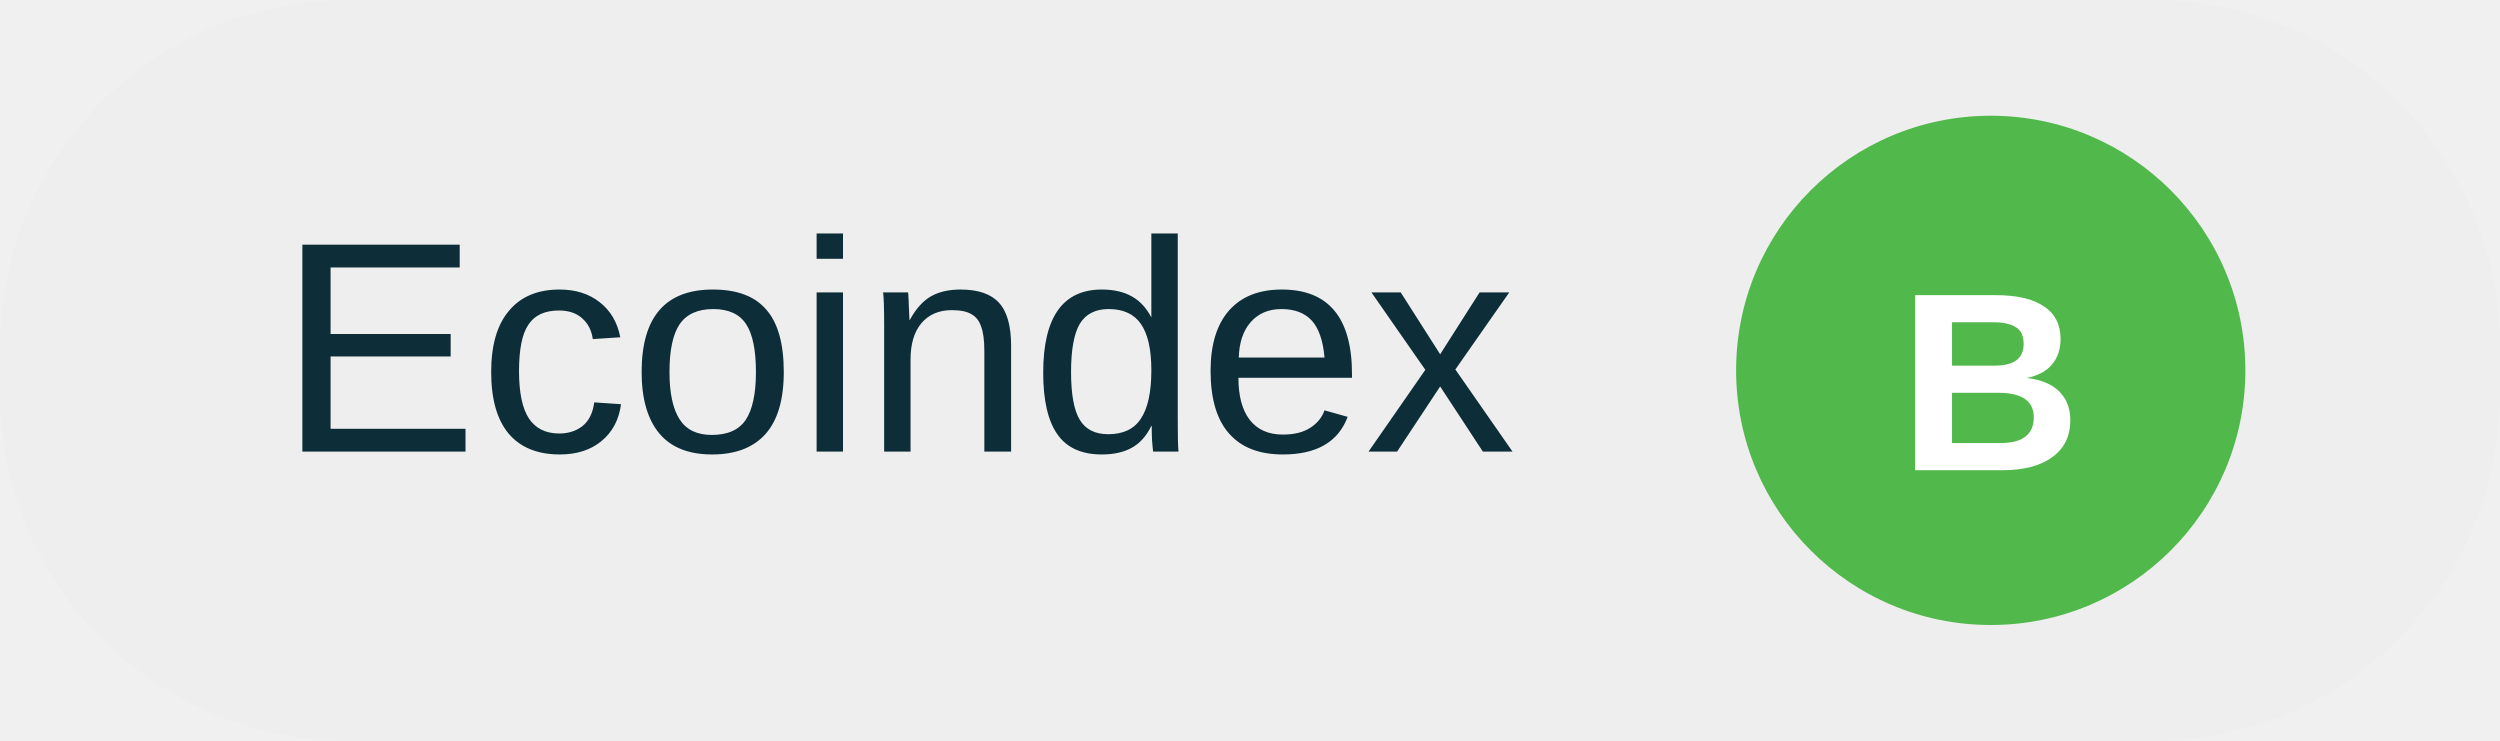
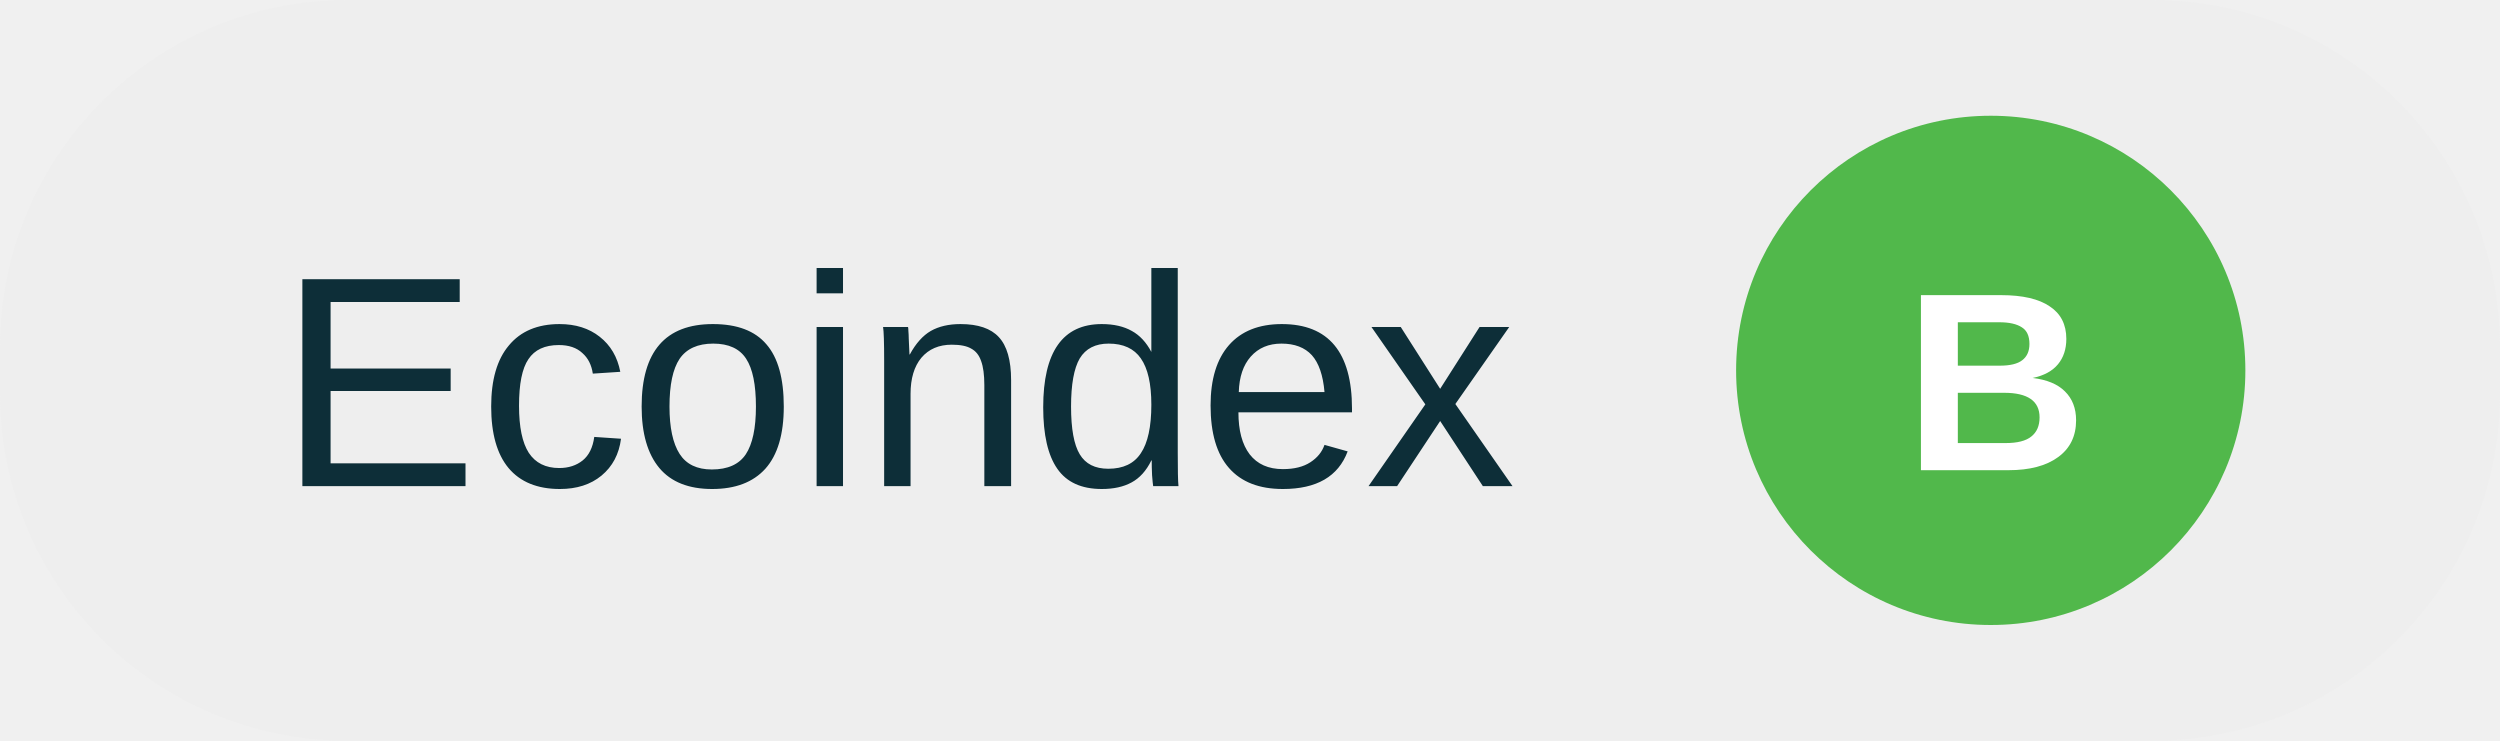
<svg xmlns="http://www.w3.org/2000/svg" width="108" height="32" viewBox="0 0 108 32" fill="none">
  <g clip-path="url(#clip0_125_738)">
    <rect width="108" height="32" rx="15" fill="#eee" />
    <text fill="#0d2e38" style="white-space: pre" font-family="Arial" font-size="13" letter-spacing="0">
-       <tspan x="12" y="19.507">Ecoindex</tspan>
+       <tspan x="12" y="21">Ecoindex</tspan>
    </text>
    <circle cx="86" cy="16" r="11" fill="#51b84b" />
    <text fill="#fff" style="white-space: pre" font-family="Arial" font-size="11" font-weight="bold" letter-spacing="0">
-       <tspan x="82" y="20.314">B</tspan>
+       <tspan x="82.25" y="20.314">B</tspan>
    </text>
  </g>
  <defs>
    <clipPath id="clip0_125_738">
      <rect width="108" height="32" fill="#fff" />
    </clipPath>
  </defs>
</svg>
